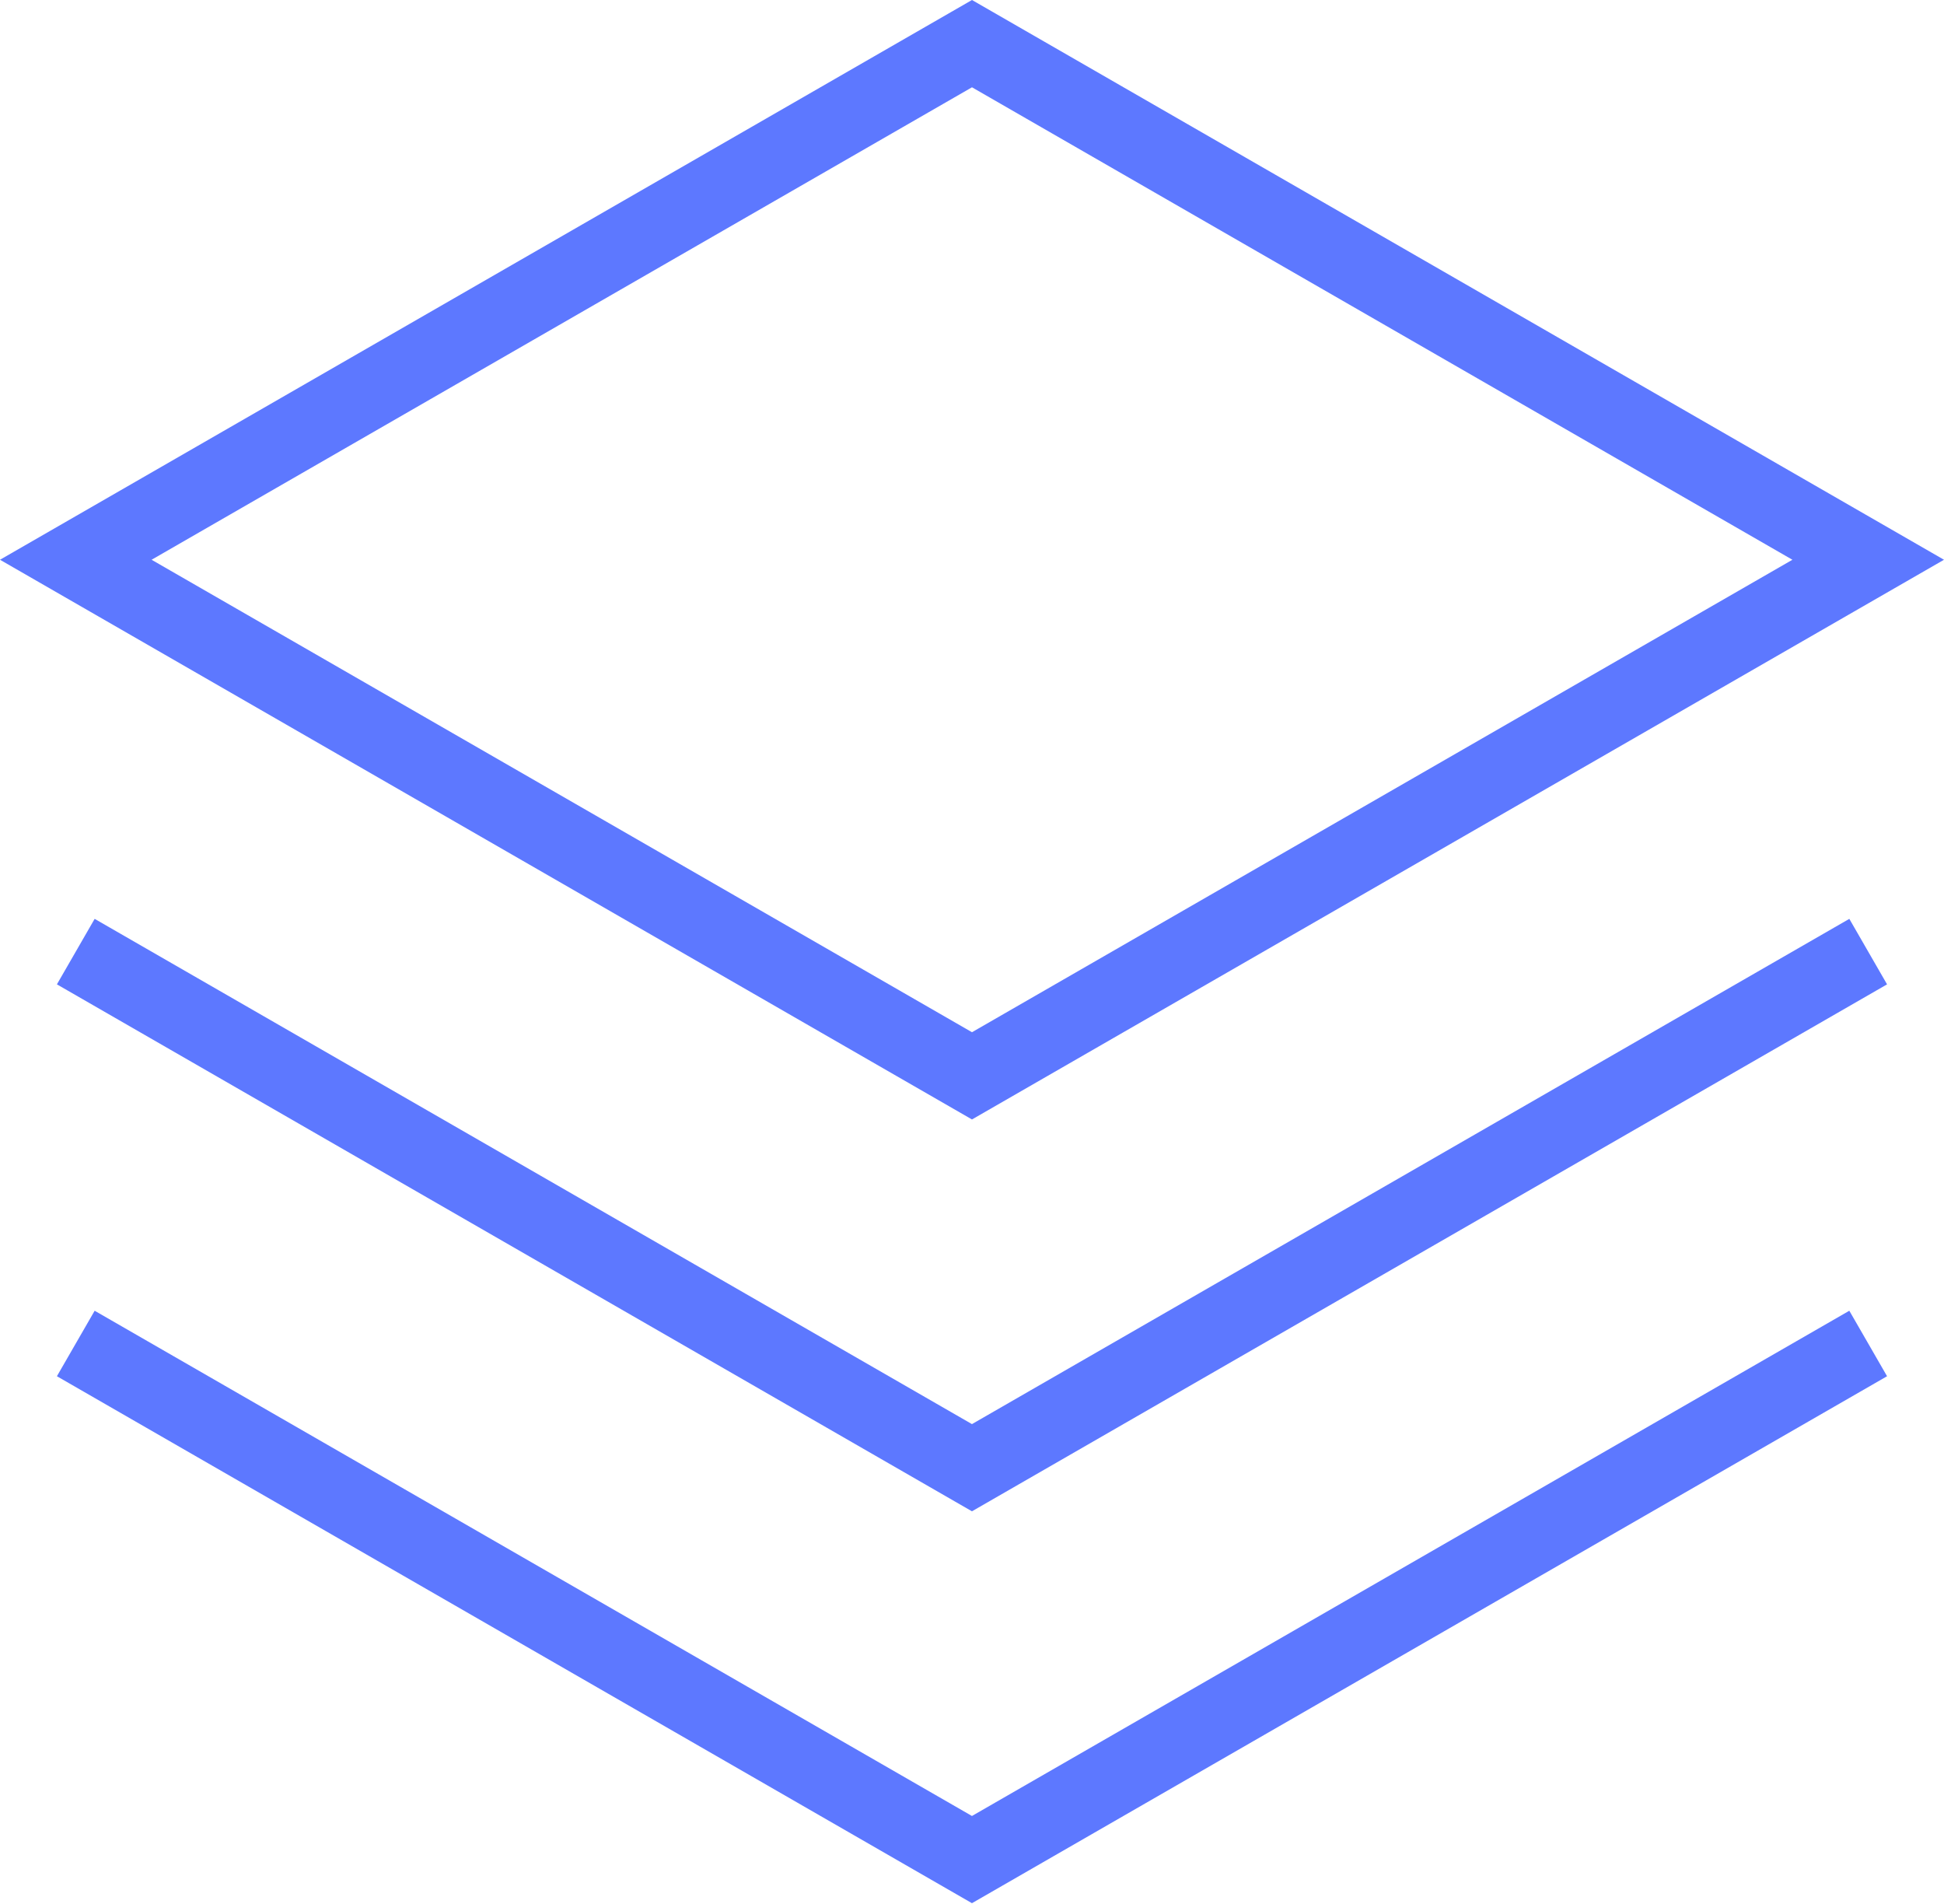
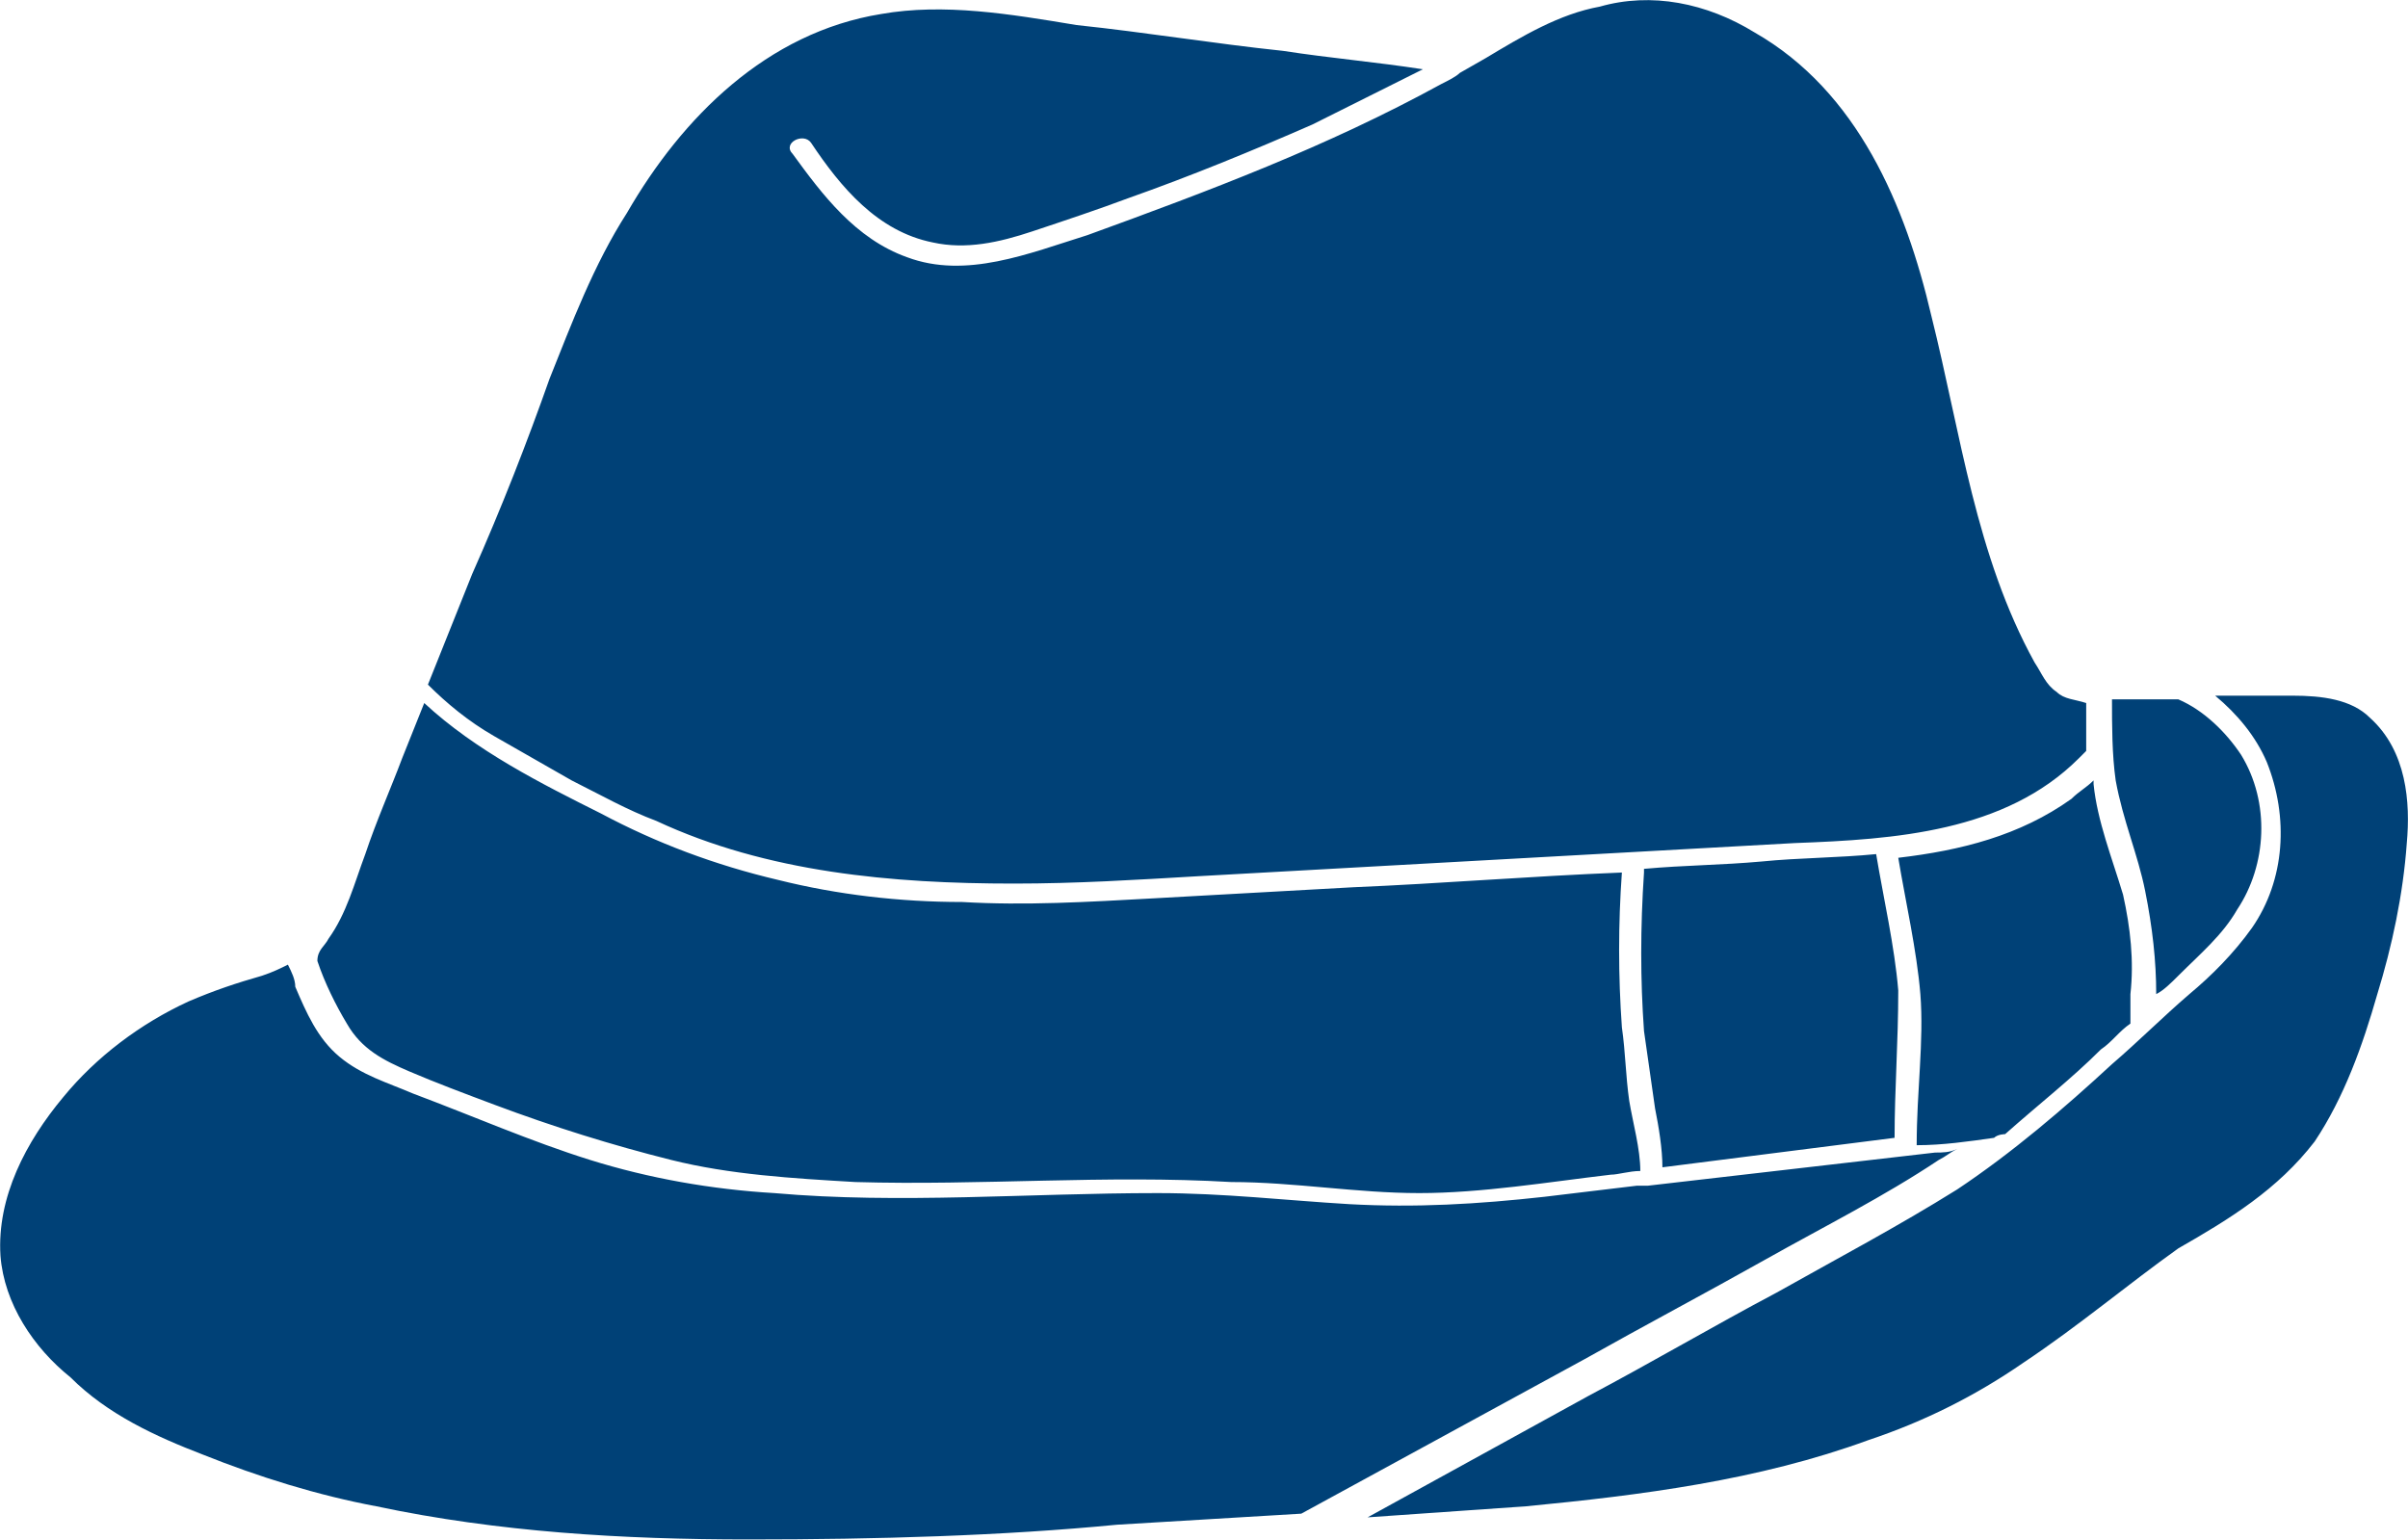
- <svg xmlns="http://www.w3.org/2000/svg" width="65.313" height="63.93" viewBox="0 0 65.313 63.93">
-   <g id="Group_1221" data-name="Group 1221" transform="translate(0 -5.356)">
-     <g id="Group_1216" data-name="Group 1216" transform="translate(0 5.356)">
-       <g id="Group_1215" data-name="Group 1215" transform="translate(0 0)">
-         <path id="Path_1438" data-name="Path 1438" d="M32.656,5.356,0,24.158l32.656,18.8,32.657-18.8ZM5.093,24.158,32.656,8.288,60.22,24.158,32.656,40.028Z" transform="translate(0 -5.356)" fill="#5d78ff" />
-       </g>
-     </g>
-     <g id="Group_1218" data-name="Group 1218" transform="translate(1.912 36.22)">
-       <g id="Group_1217" data-name="Group 1217">
-         <path id="Path_1439" data-name="Path 1439" d="M75.037,244.49,45.56,261.461,16.085,244.49l-1.268,2.2,30.743,17.7,30.745-17.7Z" transform="translate(-14.817 -244.49)" fill="#5d78ff" />
-       </g>
-     </g>
-     <g id="Group_1220" data-name="Group 1220" transform="translate(1.912 49.383)">
-       <g id="Group_1219" data-name="Group 1219">
-         <path id="Path_1440" data-name="Path 1440" d="M75.037,346.481,45.56,363.452,16.085,346.481l-1.268,2.2,30.743,17.7,30.745-17.7Z" transform="translate(-14.817 -346.481)" fill="#5d78ff" />
-       </g>
-     </g>
-   </g>
+ <svg xmlns="http://www.w3.org/2000/svg" width="65.339 " height="41.776" viewBox="0 0 65.34 41.78">
+   <path id="Path_1438" data-name="Path 1438" d="M58.21,24.18c-.2-1-.6-1.9-.8-3-.1-.7-.1-1.5-.1-2.2h1.8c.7,.3,1.3,.9,1.7,1.5,.8,1.3,.7,3-.1,4.2-.4,.7-1,1.2-1.6,1.8-.2,.2-.4,.4-.6,.5,0-.9-.1-1.8-.3-2.8Zm-6.1,2.8c-.1-1.2-.4-2.5-.6-3.7,1.7-.2,3.3-.6,4.7-1.6,.2-.2,.4-.3,.6-.5v.1c.1,1,.5,2,.8,3,.2,.9,.3,1.8,.2,2.7v.8c-.3,.2-.5,.5-.8,.7-.8,.8-1.7,1.5-2.6,2.3,0,0-.2,0-.3,.1-.7,.1-1.4,.2-2.1,.2h0c0-1.5,.2-2.8,.1-4.1ZM14.91,10.28c.6-1.5,1.2-3.1,2.1-4.5,1.5-2.6,3.8-4.9,6.9-5.4,1.7-.3,3.5,0,5.3,.3,1.9,.2,3.7,.5,5.6,.7,1.3,.2,2.5,.3,3.8,.5l-3,1.5c-1.6,.7-3.3,1.4-5,2-.8,.3-1.7,.6-2.6,.9s-1.8,.5-2.7,.3c-1.5-.3-2.5-1.5-3.3-2.7-.2-.3-.8,0-.5,.3,.8,1.1,1.7,2.3,3.1,2.8,1.6,.6,3.3-.1,4.9-.6,3.3-1.2,6.5-2.4,9.6-4.1,.2-.1,.4-.2,.5-.3l.7-.4c1-.6,2-1.2,3.1-1.4,1.4-.4,2.9-.1,4.2,.7,2.8,1.6,4.1,4.7,4.8,7.7,.8,3.2,1.2,6.5,2.8,9.4,.2,.3,.3,.6,.6,.8,.2,.2,.5,.2,.8,.3v1.3l-.2,.2c-2,2-5,2.2-7.7,2.3-3.6,.2-7.2,.4-10.8,.6l-5.4,.3c-1.7,.1-3.3,.2-5,.2-3.3,0-6.7-.3-9.7-1.7-.8-.3-1.5-.7-2.3-1.1l-2.1-1.2c-.7-.4-1.3-.9-1.8-1.4l1.2-3c.8-1.8,1.5-3.6,2.1-5.3ZM51.41,30.88h0l-6.3,.8c0-.5-.1-1.1-.2-1.6l-.3-2.1c-.1-1.4-.1-2.8,0-4.3v-.1c1.1-.1,2.1-.1,3.2-.2,1-.1,2.1-.1,3.1-.2h0c.2,1.2,.5,2.5,.6,3.7,0,1.4-.1,2.7-.1,4ZM8.91,25.48c.5-.7,.7-1.5,1-2.3,.3-.9,.7-1.8,1-2.6l.6-1.5c1.4,1.3,3.2,2.2,4.8,3,1.5,.8,3.1,1.4,4.8,1.8,1.6,.4,3.3,.6,5,.6,1.7,.1,3.4,0,5.2-.1l5.4-.3c2.4-.1,4.8-.3,7.3-.4h0c-.1,1.4-.1,2.8,0,4.2,.1,.7,.1,1.3,.2,2,.1,.6,.3,1.3,.3,1.9-.3,0-.6,.1-.8,.1-1.7,.2-3.5,.5-5.2,.5s-3.4-.3-5.1-.3c-3.4-.2-6.8,.1-10.2,0-1.7-.1-3.4-.2-5-.6-1.6-.4-3.2-.9-4.8-1.5-.8-.3-1.6-.6-2.3-.9-.7-.3-1.3-.6-1.7-1.3-.3-.5-.6-1.1-.8-1.7,0-.3,.2-.4,.3-.6Zm11.4,16.3c-3.4,0-6.8-.2-10.1-.9-1.6-.3-3.2-.8-4.7-1.4-1.3-.5-2.6-1.1-3.6-2.1-1-.8-1.8-2-1.9-3.3-.1-1.6,.7-3.1,1.7-4.3,.9-1.1,2.1-2,3.4-2.6,.7-.3,1.3-.5,2-.7,.3-.1,.5-.2,.7-.3,.1,.2,.2,.4,.2,.6,.3,.7,.6,1.4,1.2,1.9,.6,.5,1.3,.7,2,1,1.6,.6,3.2,1.3,4.8,1.8,1.6,.5,3.3,.8,5,.9,3.4,.3,6.9,0,10.4,0,1.8,0,3.5,.2,5.2,.3,1.8,.1,3.5,0,5.3-.2,.8-.1,1.7-.2,2.5-.3h.3c2.6-.3,5.2-.6,7.8-.9,.2,0,.4,0,.6-.1-.2,.1-.3,.2-.5,.3-1.5,1-3.1,1.8-4.7,2.7-1.6,.9-3.3,1.8-4.9,2.7l-7.7,4.2c-1.7,.1-3.3,.2-5,.3-3.1,.3-6.5,.4-10,.4Zm45-18.9c-.1,1.4-.4,2.8-.8,4.1-.4,1.4-.9,2.8-1.7,4-1,1.3-2.3,2.1-3.7,2.9-1.4,1-2.7,2.1-4.2,3.1-1.3,.9-2.7,1.6-4.2,2.1-3,1.1-6.2,1.5-9.3,1.8-1.4,.1-2.9,.2-4.3,.3l6-3.3c1.7-.9,3.4-1.9,5.1-2.8,1.6-.9,3.3-1.8,4.9-2.8,1.5-1,2.9-2.2,4.2-3.4,.7-.6,1.4-1.3,2.1-1.9,.6-.5,1.2-1.1,1.7-1.8,.9-1.3,1-3,.4-4.5-.3-.7-.8-1.3-1.4-1.8h2.1c.8,0,1.6,.1,2.1,.6,1,.9,1.1,2.3,1,3.4Z" fill="#004177" />
</svg>
